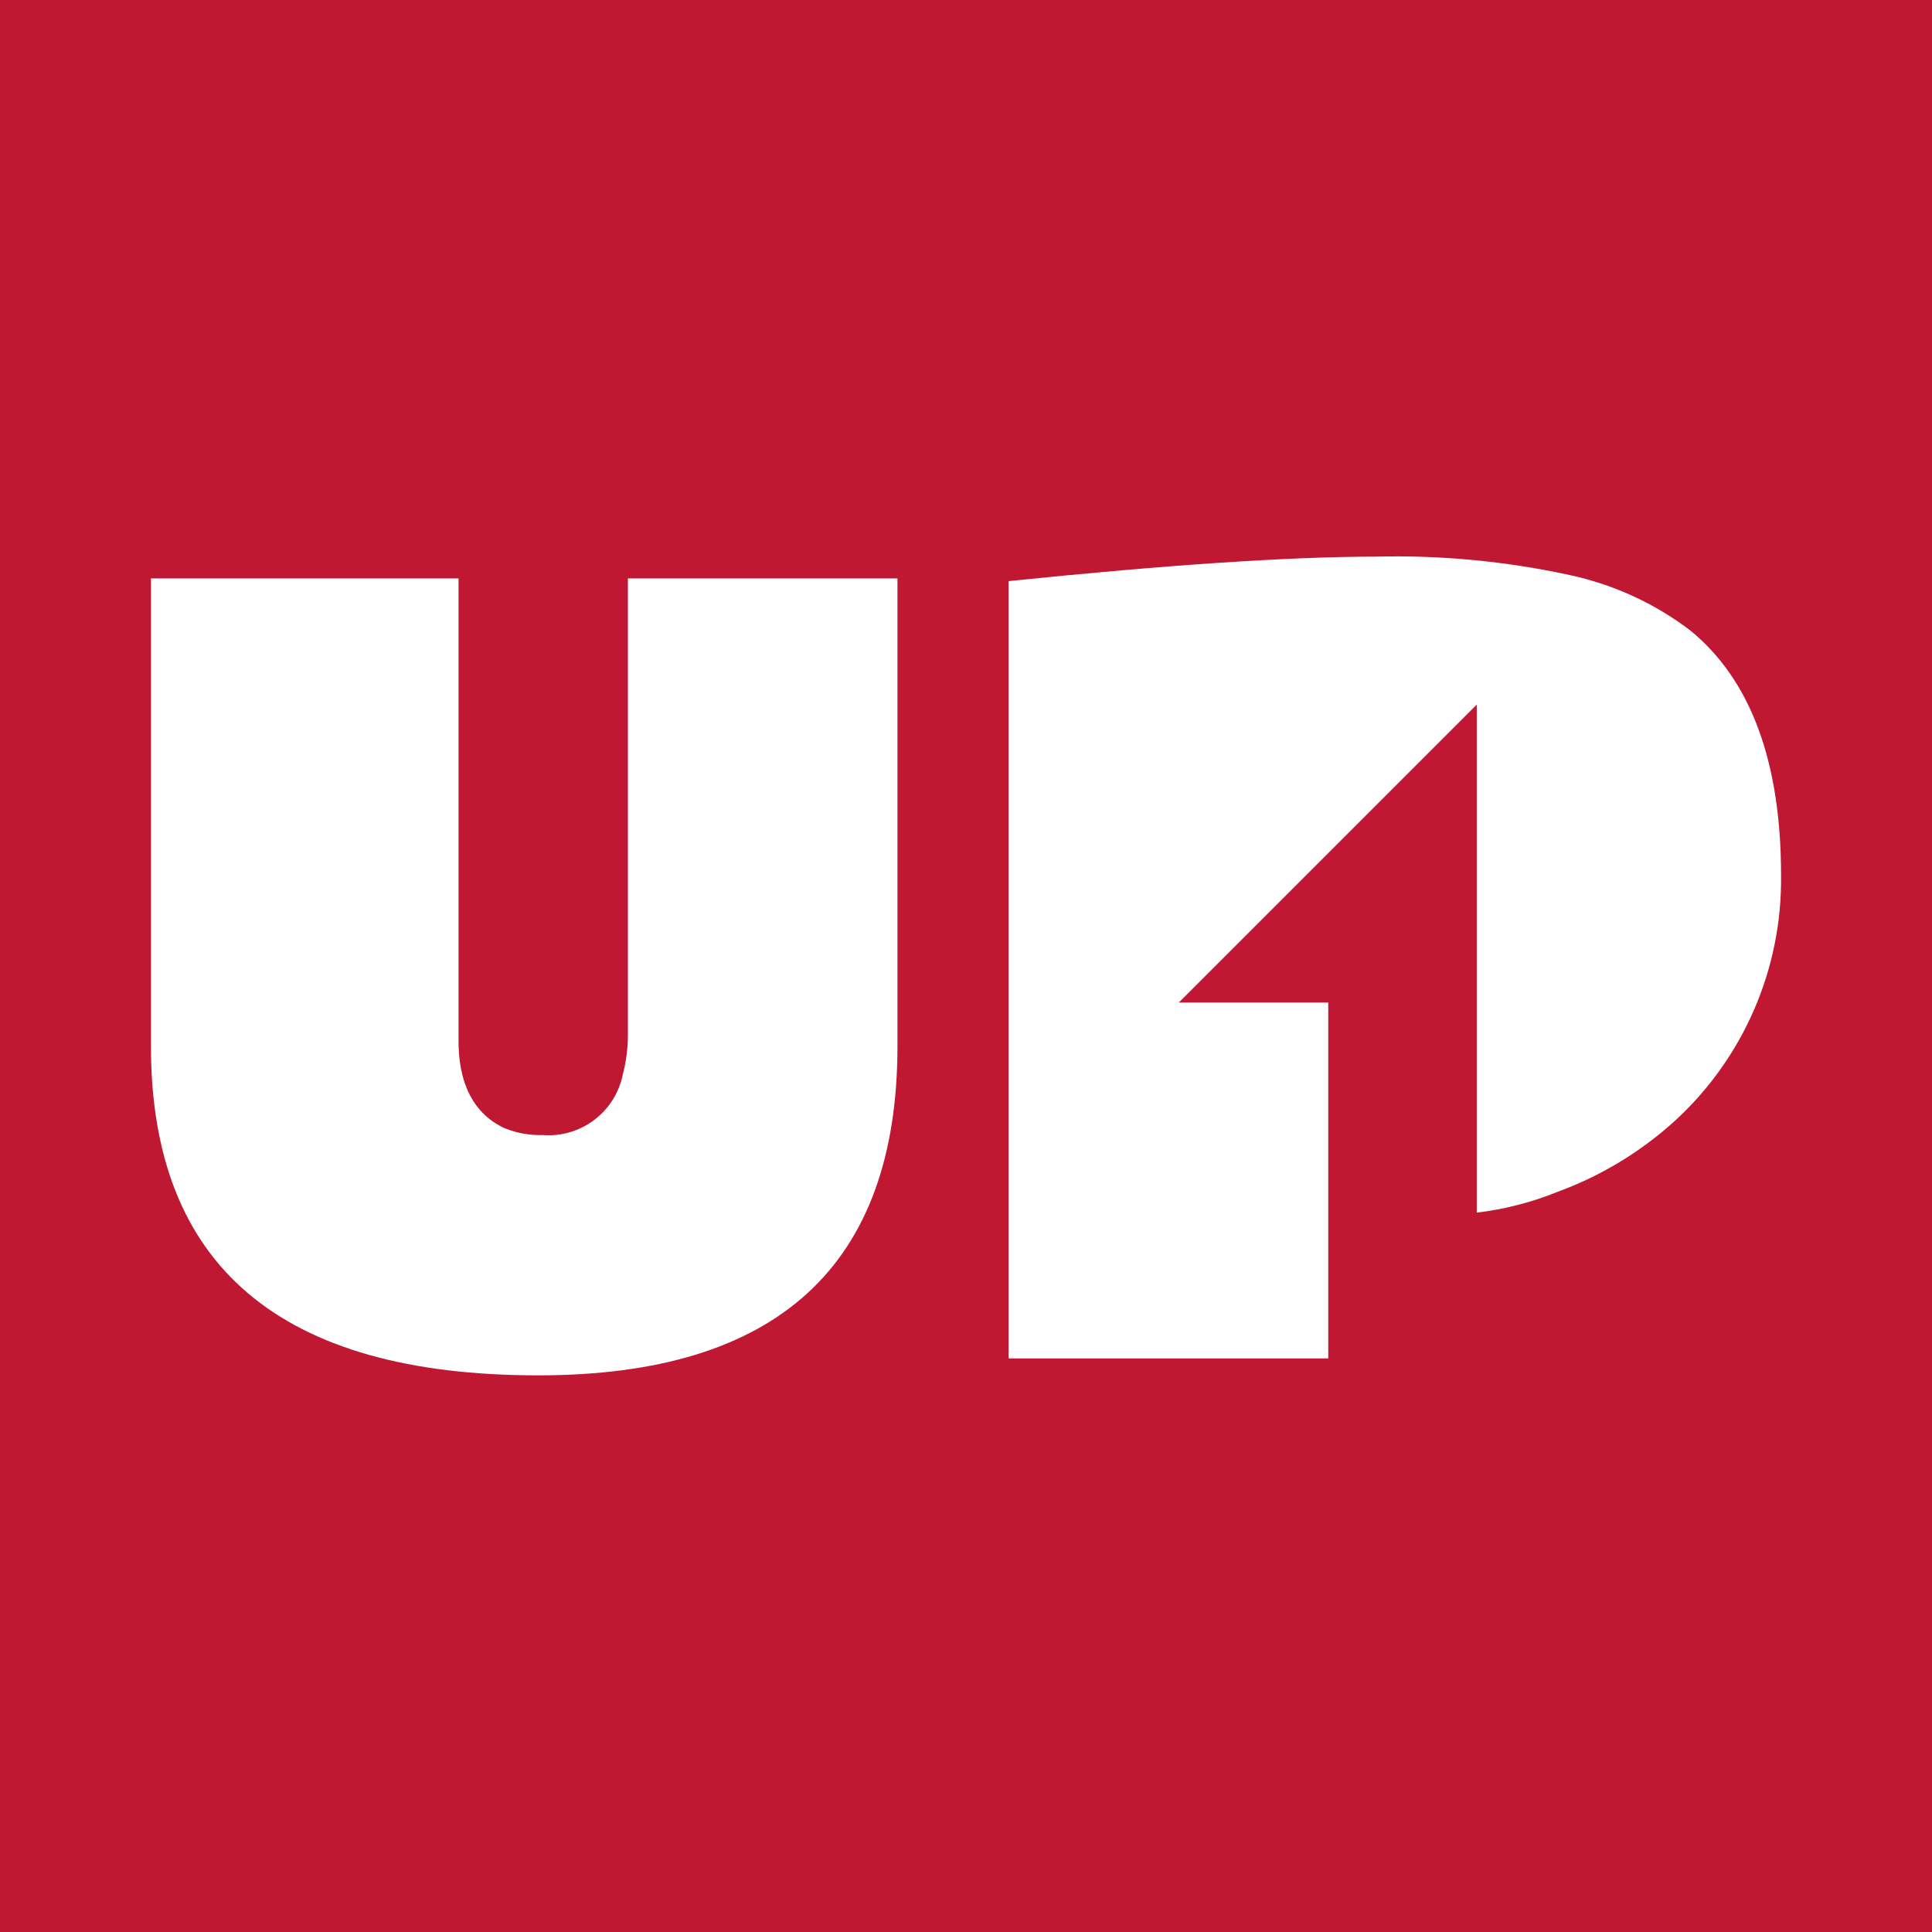
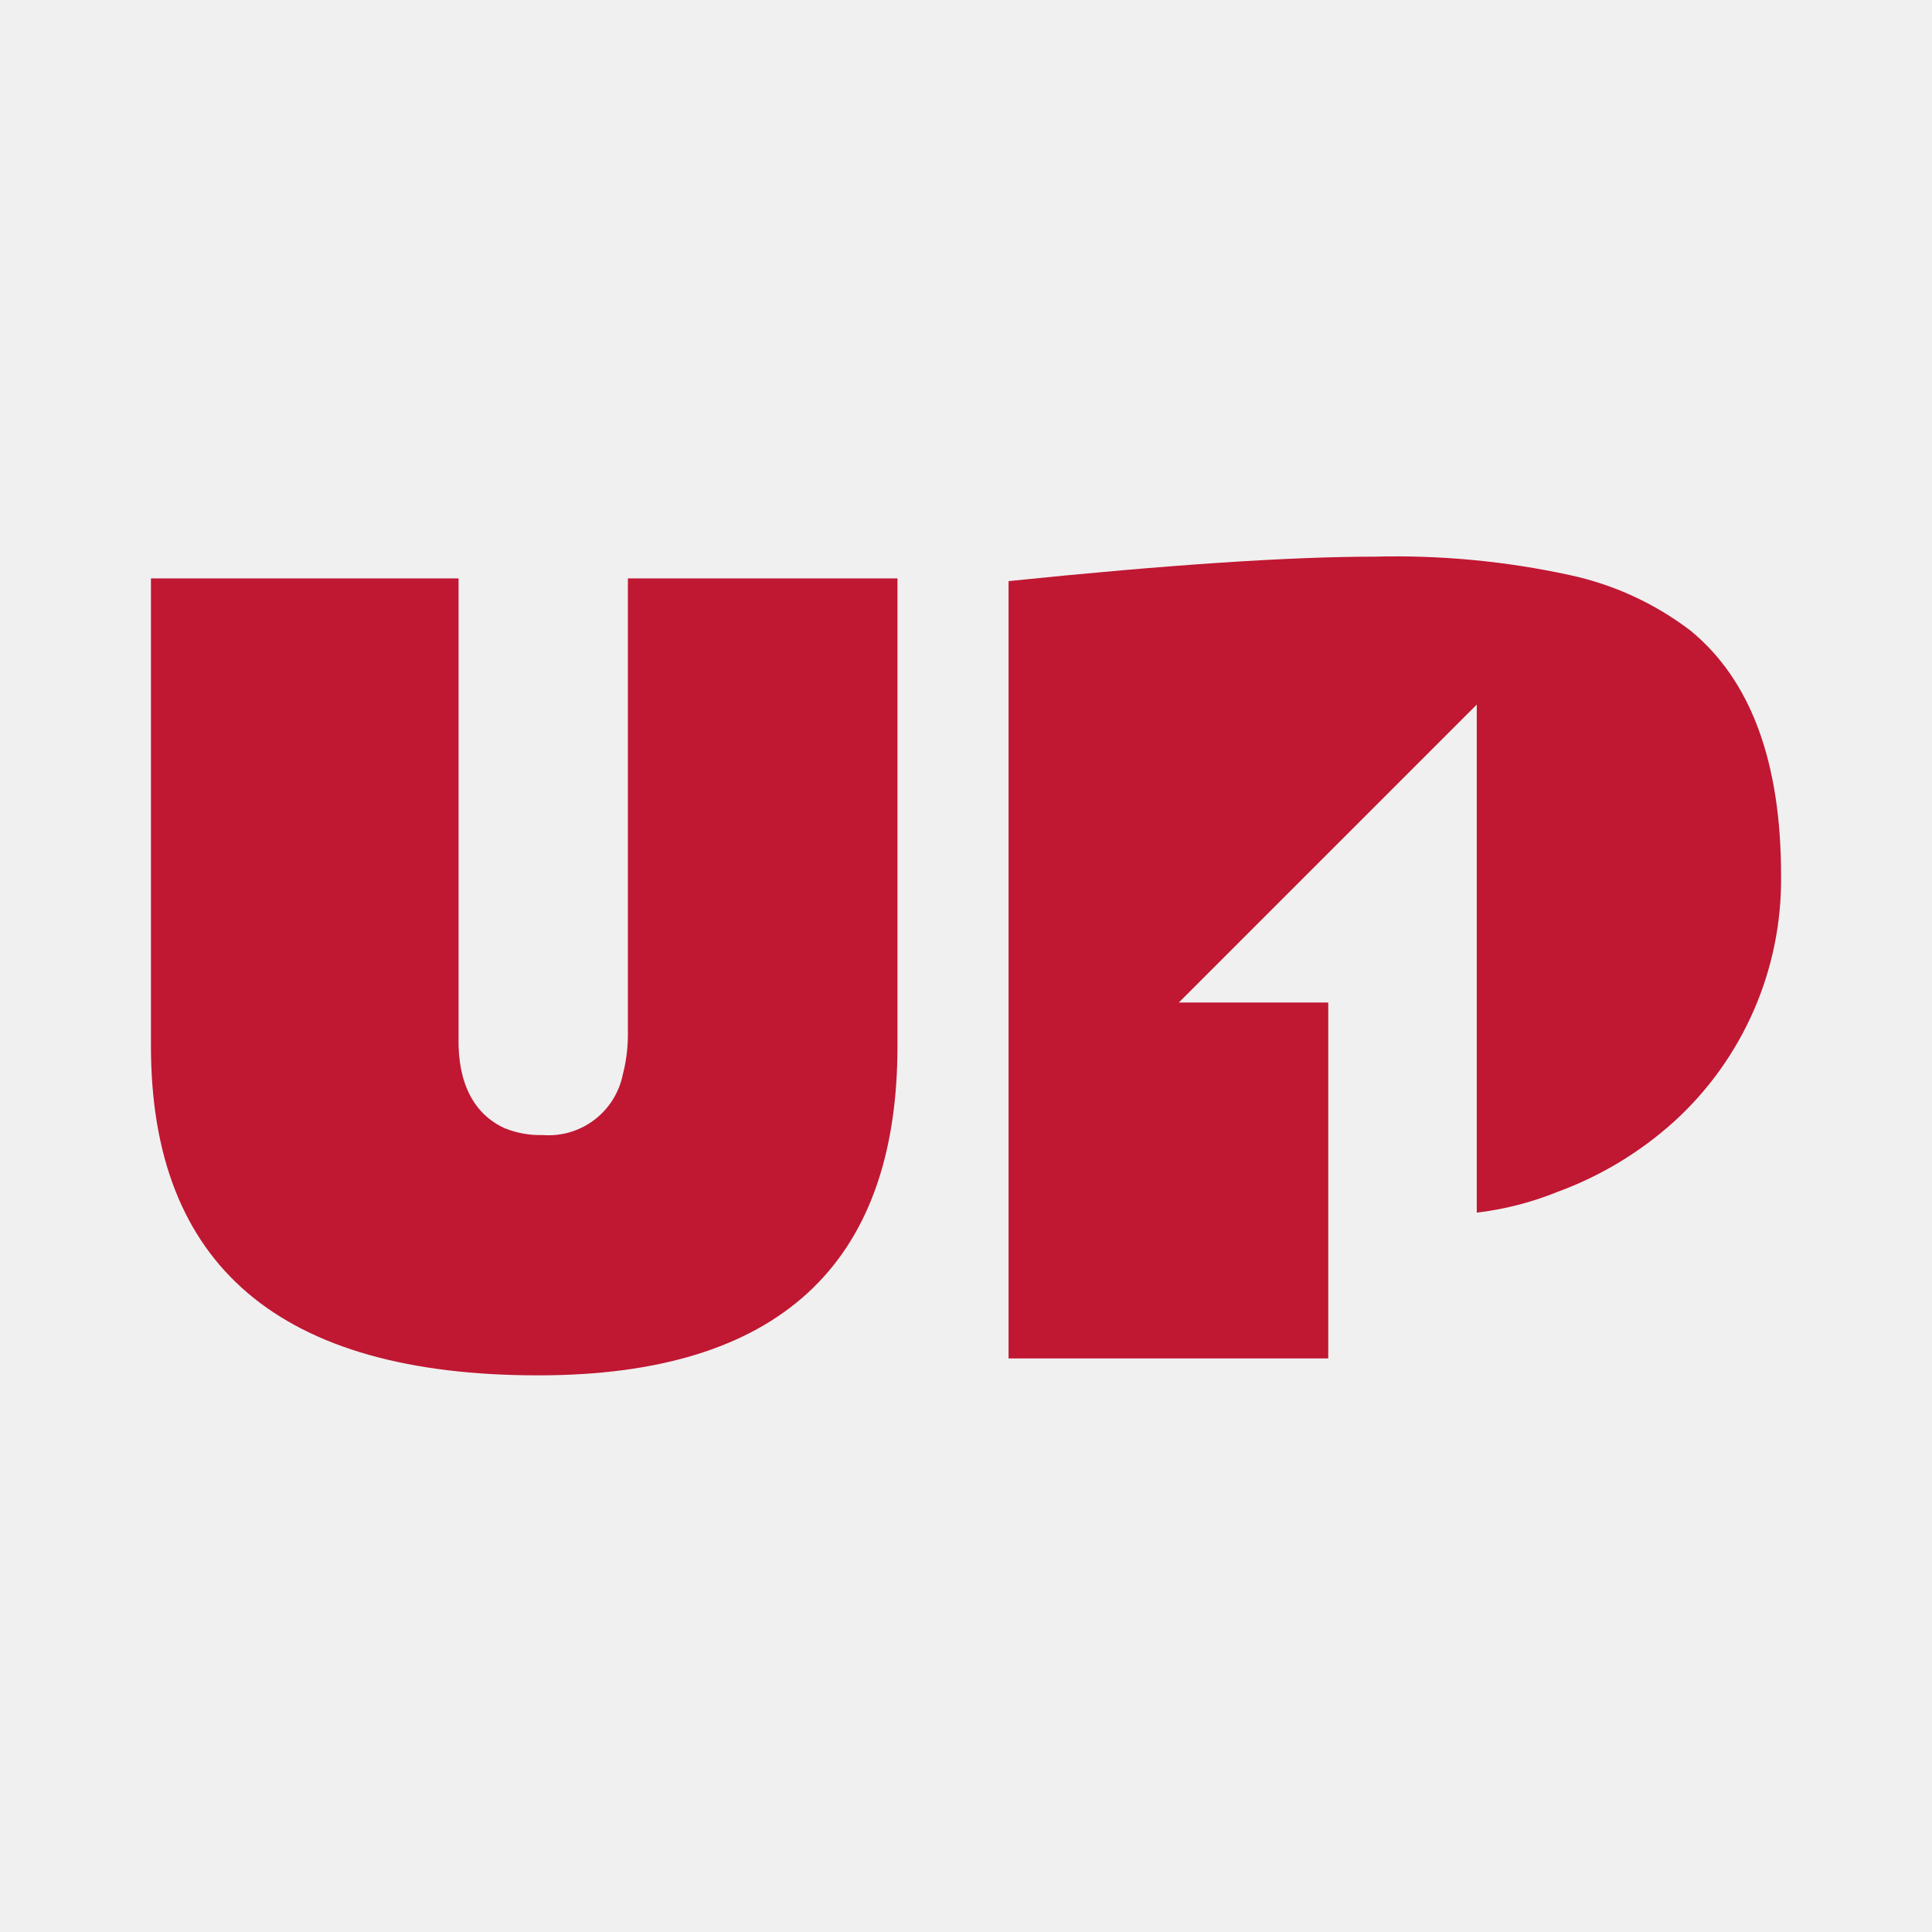
<svg xmlns="http://www.w3.org/2000/svg" viewBox="0 0 64 64">
-   <rect width="64" height="64" fill="#c01733" />
-   <path d="M20.8,19.16V34.3a5.27,5.27,0,0,1-.17,1.3,2.51,2.51,0,0,1-2.65,2,3.11,3.11,0,0,1-1.27-.23c-1-.46-1.55-1.47-1.52-3V19.16H5V34.65Q5,45.57,17.84,45.56c7.91,0,11.89-3.63,11.89-10.91V19.16Z" fill="#fff" />
-   <path d="M56,20.89A10.08,10.08,0,0,0,52,19.05a27.1,27.1,0,0,0-6.47-.61c-2.74,0-6.77.26-12.12.81V45H44V33.21H39.05l9.87-9.87V40.17a10.37,10.37,0,0,0,2.68-.69,11.83,11.83,0,0,0,3.86-2.33A10.84,10.84,0,0,0,59,29C59,25.24,58,22.53,56,20.89Z" fill="#fff" />
+   <rect width="64" height="64" fill="transparent" />
+   <path d="M20.8,19.16V34.3a5.27,5.27,0,0,1-.17,1.3,2.51,2.51,0,0,1-2.65,2,3.11,3.11,0,0,1-1.27-.23c-1-.46-1.55-1.47-1.52-3V19.16H5V34.65Q5,45.57,17.84,45.56c7.91,0,11.89-3.63,11.89-10.91V19.16Z" fill="#c01733" />
+   <path d="M56,20.89A10.08,10.08,0,0,0,52,19.05a27.1,27.1,0,0,0-6.47-.61c-2.74,0-6.77.26-12.12.81V45H44V33.21H39.05l9.87-9.87V40.17a10.37,10.37,0,0,0,2.68-.69,11.83,11.83,0,0,0,3.86-2.33A10.84,10.84,0,0,0,59,29C59,25.24,58,22.53,56,20.89Z" fill="#c01733" />
</svg>
